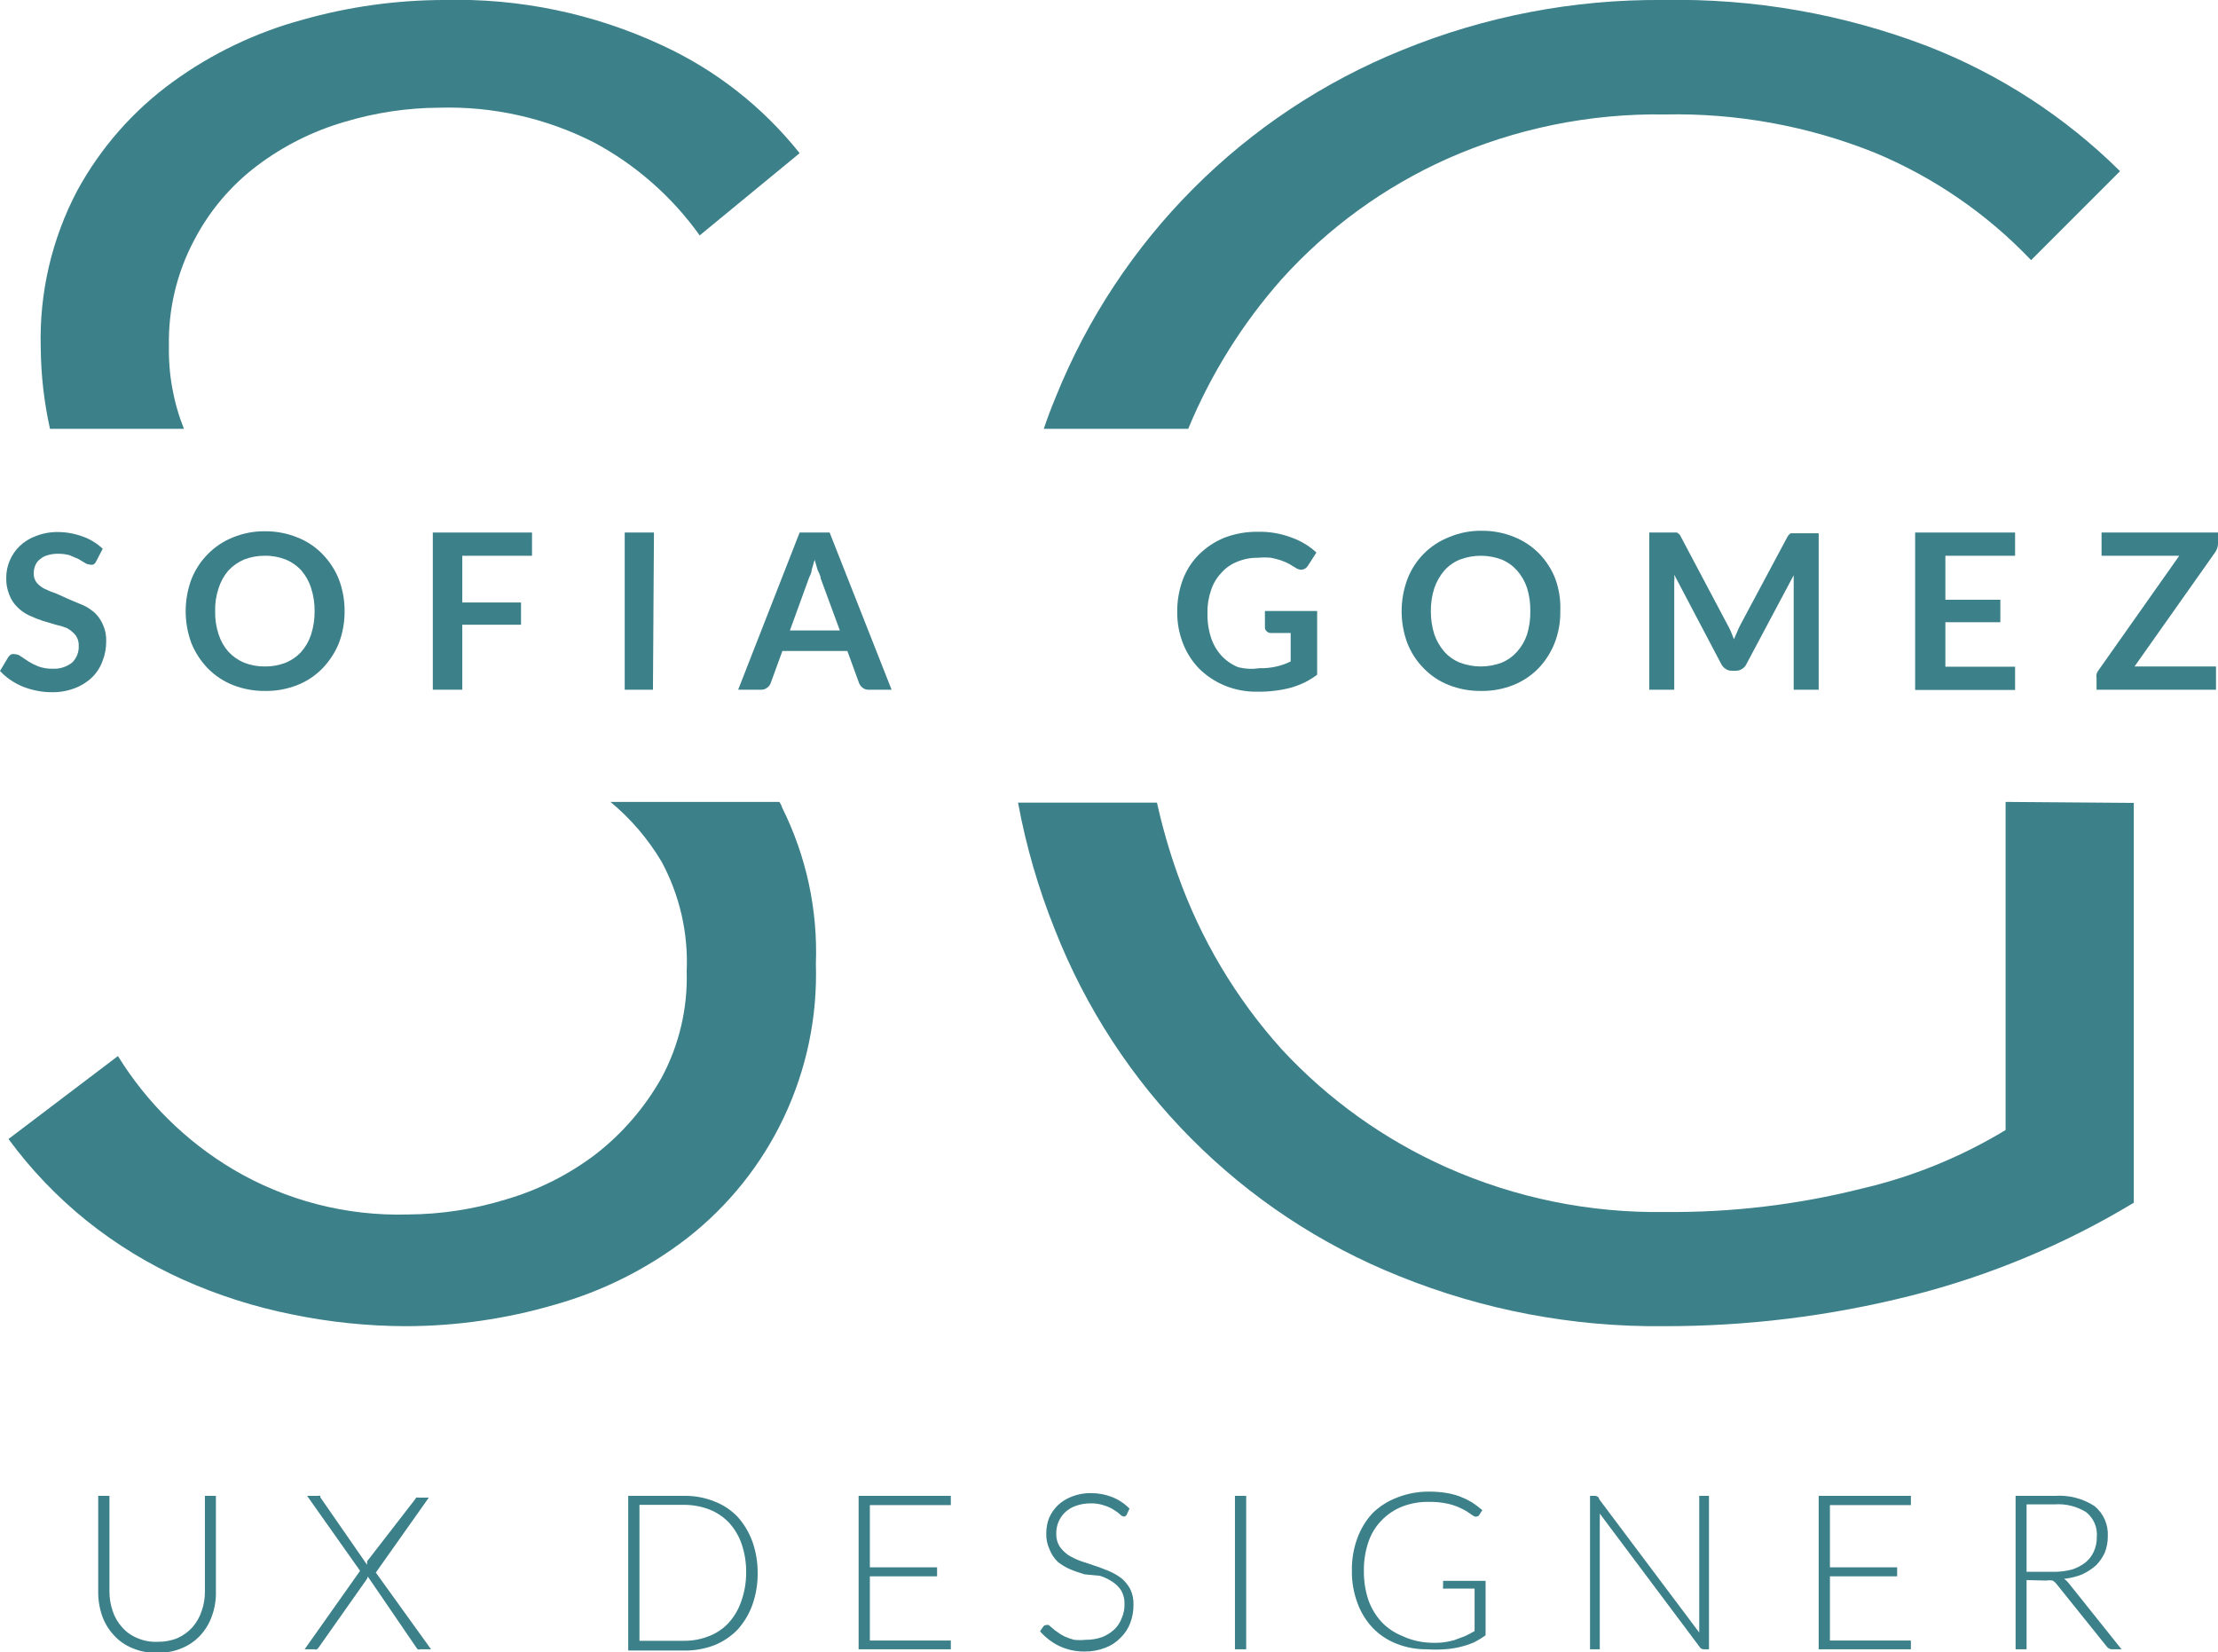
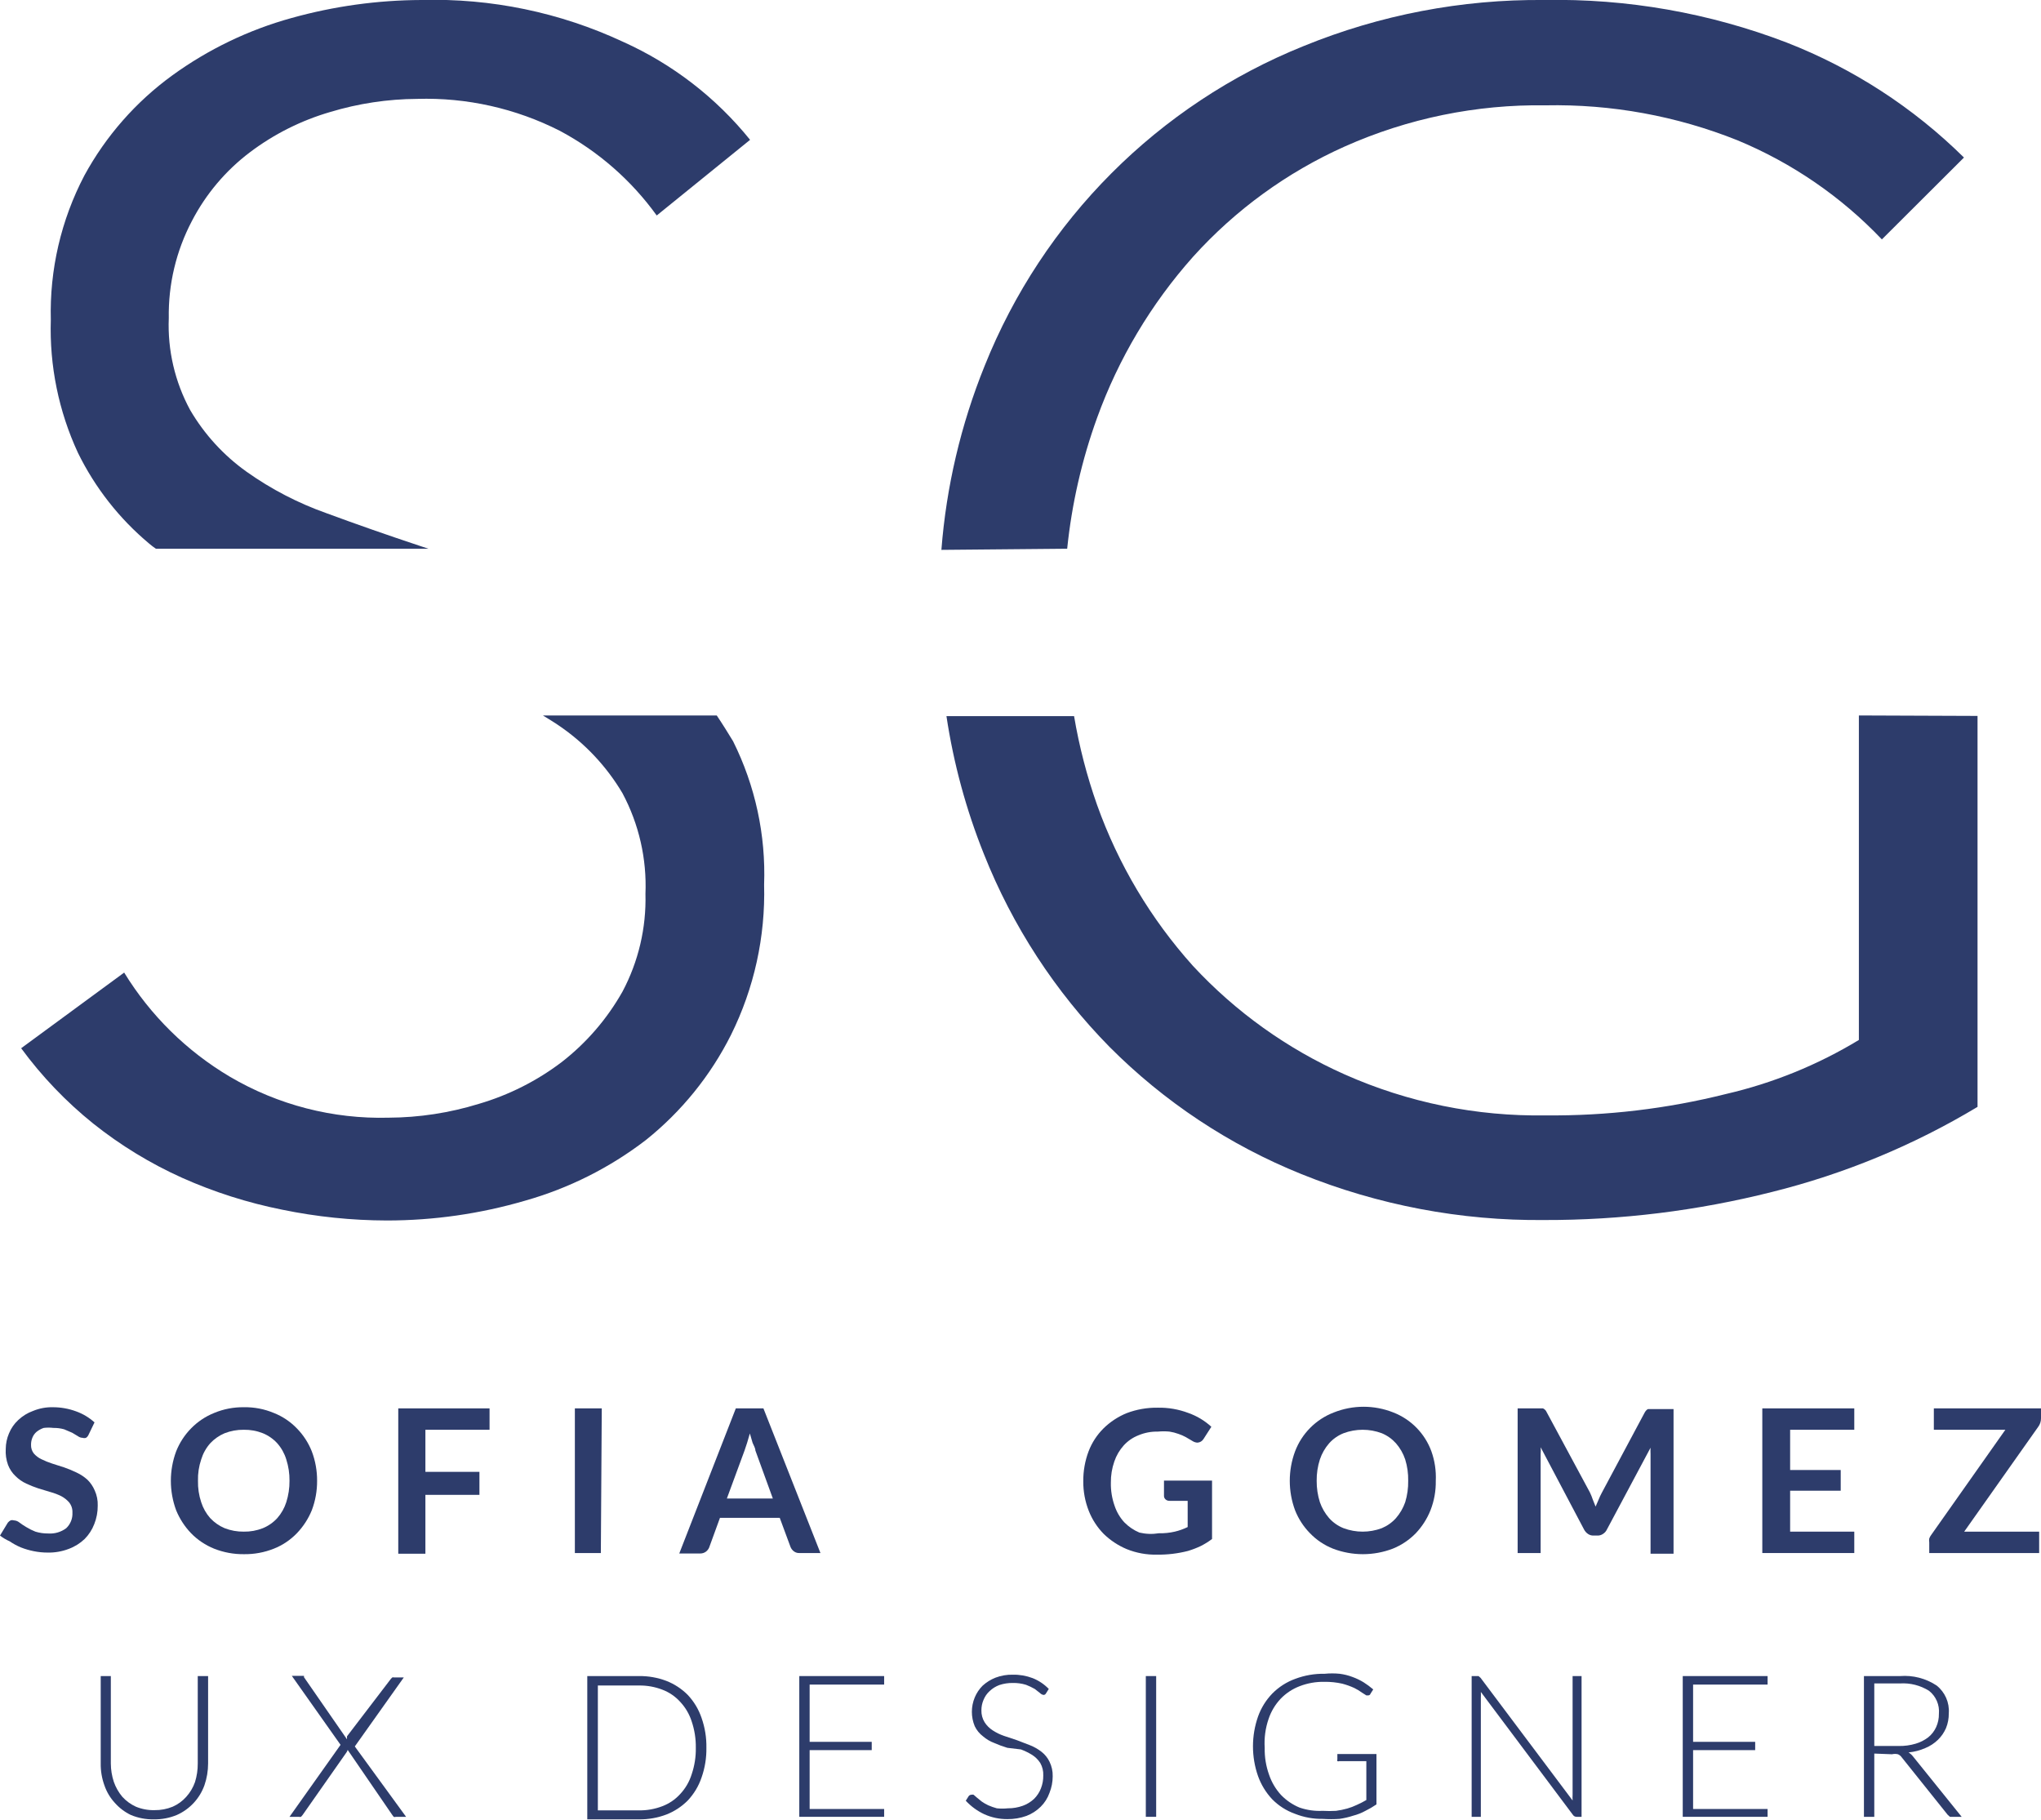
- <svg xmlns="http://www.w3.org/2000/svg" viewBox="0 0 88.76 66.09">
+ <svg xmlns="http://www.w3.org/2000/svg" viewBox="0 0 88.76 79.11">
  <defs>
-     <style>.cls-1{fill:#3c8089;}</style>
+     <style>.cls-1{fill:#2d3c6b;}</style>
  </defs>
  <g id="Layer_2" data-name="Layer 2">
    <g id="Layer_1-2" data-name="Layer 1">
-       <path class="cls-1" d="M47.55,17.16a21.36,21.36,0,0,1,3.75-6,19.85,19.85,0,0,1,6.6-4.8,20.69,20.69,0,0,1,8.74-1.78A21.35,21.35,0,0,1,75,6.1a18.38,18.38,0,0,1,6.28,4.31l3.56-3.56a22.58,22.58,0,0,0-7.7-5A28.06,28.06,0,0,0,66.56,0,27,27,0,0,0,56.12,2,25.08,25.08,0,0,0,42.24,15.91c-.17.41-.33.83-.47,1.25Z" />
-       <path class="cls-1" d="M80.26,32.09V45.22a19.71,19.71,0,0,1-5.78,2.35,31,31,0,0,1-7.84.93,20.69,20.69,0,0,1-8.74-1.78A20.2,20.2,0,0,1,51.3,42a20.89,20.89,0,0,1-4.17-7,23.72,23.72,0,0,1-.83-2.88H40.74a26.46,26.46,0,0,0,1.47,5.07A24.62,24.62,0,0,0,56,51.07a27.45,27.45,0,0,0,10.55,2,40.11,40.11,0,0,0,9.92-1.22,32.77,32.77,0,0,0,8.92-3.72v-16Z" />
-       <path class="cls-1" d="M7.36,17.16a8.52,8.52,0,0,1-.6-3.32,8.64,8.64,0,0,1,1-4.21,8.85,8.85,0,0,1,2.53-3,10.81,10.81,0,0,1,3.49-1.75,13.34,13.34,0,0,1,3.78-.57,12.83,12.83,0,0,1,6.21,1.39A12.37,12.37,0,0,1,28,9.42L32,6.13a15.13,15.13,0,0,0-5.49-4.31A19.46,19.46,0,0,0,17.75,0a20.91,20.91,0,0,0-5.64.79,15.92,15.92,0,0,0-5.2,2.49A13.15,13.15,0,0,0,3.09,7.63a12.7,12.7,0,0,0-1.46,6.28A15.64,15.64,0,0,0,2,17.16Z" />
-       <path class="cls-1" d="M31.19,32.09H24.43a9.23,9.23,0,0,1,2.05,2.4,8.45,8.45,0,0,1,1,4.38,8.47,8.47,0,0,1-1,4.25,10.23,10.23,0,0,1-2.63,3.06A11.06,11.06,0,0,1,20.24,48a13.58,13.58,0,0,1-3.92.6,13,13,0,0,1-7-1.81,13.57,13.57,0,0,1-4.6-4.53L.34,45.58a17.43,17.43,0,0,0,3.14,3.28,17.89,17.89,0,0,0,3.85,2.35,20.54,20.54,0,0,0,4.36,1.39,22.77,22.77,0,0,0,4.56.47,21.3,21.3,0,0,0,5.95-.86,15.55,15.55,0,0,0,5.27-2.64,13.4,13.4,0,0,0,5.18-11,12.94,12.94,0,0,0-1.35-6.25C31.27,32.21,31.23,32.16,31.19,32.09Z" />
-       <path class="cls-1" d="M3.85,22.46a.29.29,0,0,1-.11.13.24.24,0,0,1-.15,0,.35.35,0,0,1-.2-.07l-.25-.15-.35-.15a1.63,1.63,0,0,0-.47-.06,1.33,1.33,0,0,0-.42.06.72.72,0,0,0-.3.16.58.58,0,0,0-.19.25.83.83,0,0,0-.06.32.57.57,0,0,0,.12.37,1,1,0,0,0,.33.25,3.53,3.53,0,0,0,.47.19L2.8,24l.53.22a1.92,1.92,0,0,1,.47.31,1.45,1.45,0,0,1,.32.47,1.47,1.47,0,0,1,.13.66,2.11,2.11,0,0,1-.15.8,1.73,1.73,0,0,1-.42.65,2,2,0,0,1-.69.43,2.43,2.43,0,0,1-.92.16,3.05,3.05,0,0,1-.6-.06,3.19,3.19,0,0,1-.55-.16,2.65,2.65,0,0,1-.5-.27A2.36,2.36,0,0,1,0,26.85l.34-.57a.4.4,0,0,1,.12-.1.33.33,0,0,1,.15,0,.4.4,0,0,1,.23.09l.3.2a2.48,2.48,0,0,0,.4.2,1.57,1.57,0,0,0,.56.09,1.16,1.16,0,0,0,.78-.24.87.87,0,0,0,.27-.68A.66.66,0,0,0,3,25.39a1.23,1.23,0,0,0-.33-.26A2.56,2.56,0,0,0,2.23,25l-.53-.16a4.87,4.87,0,0,1-.53-.21,1.65,1.65,0,0,1-.46-.32,1.32,1.32,0,0,1-.33-.49,1.69,1.69,0,0,1-.13-.72,1.75,1.75,0,0,1,.14-.67,1.77,1.77,0,0,1,.4-.58,1.84,1.84,0,0,1,.65-.4,2.33,2.33,0,0,1,.87-.16,2.9,2.9,0,0,1,1,.18,2.24,2.24,0,0,1,.8.49Z" />
-       <path class="cls-1" d="M13.79,24.46a3.55,3.55,0,0,1-.23,1.28,3.18,3.18,0,0,1-.65,1,2.84,2.84,0,0,1-1,.67,3.38,3.38,0,0,1-1.3.24,3.46,3.46,0,0,1-1.3-.24,2.93,2.93,0,0,1-1-.67,3.18,3.18,0,0,1-.65-1,3.68,3.68,0,0,1,0-2.56,3,3,0,0,1,.65-1,2.93,2.93,0,0,1,1-.67,3.27,3.27,0,0,1,1.3-.25,3.38,3.38,0,0,1,1.3.25,2.84,2.84,0,0,1,1,.67,3.07,3.07,0,0,1,.65,1A3.55,3.55,0,0,1,13.79,24.46Zm-1.2,0a2.93,2.93,0,0,0-.14-.93,2,2,0,0,0-.39-.7,1.75,1.75,0,0,0-.63-.44,2.16,2.16,0,0,0-.83-.15,2.23,2.23,0,0,0-.83.15,1.84,1.84,0,0,0-.63.44,2,2,0,0,0-.39.7,2.67,2.67,0,0,0-.14.93,2.75,2.75,0,0,0,.14.93,1.94,1.94,0,0,0,.39.69,1.84,1.84,0,0,0,.63.44,2.23,2.23,0,0,0,.83.15,2.16,2.16,0,0,0,.83-.15,1.75,1.75,0,0,0,.63-.44,1.94,1.94,0,0,0,.39-.69A3,3,0,0,0,12.59,24.46Z" />
-       <path class="cls-1" d="M21.29,21.31v.93H18.5v1.87h2.35V25H18.5V27.6H17.32V21.31Z" />
-       <path class="cls-1" d="M26.13,27.6H25V21.31h1.17Z" />
-       <path class="cls-1" d="M35.68,27.6h-.9a.37.37,0,0,1-.25-.07.45.45,0,0,1-.15-.19l-.47-1.29h-2.6l-.47,1.29a.39.39,0,0,1-.14.18.36.36,0,0,1-.25.08h-.91L32,21.31h1.2Zm-4.07-2.37h2l-.77-2.09c0-.1-.07-.21-.12-.33l-.12-.41-.12.41c0,.13-.08.24-.11.33Z" />
-       <path class="cls-1" d="M50.4,26.74a2.77,2.77,0,0,0,.69-.07,2.66,2.66,0,0,0,.56-.2V25.33h-.79a.21.21,0,0,1-.17-.07.18.18,0,0,1-.07-.15v-.66h2.09V27a3.21,3.21,0,0,1-.5.31,3.93,3.93,0,0,1-.55.21,5.14,5.14,0,0,1-1.35.16A3.3,3.3,0,0,1,49,27.43a3.22,3.22,0,0,1-1-.66,3,3,0,0,1-.65-1,3.37,3.37,0,0,1-.24-1.29,3.62,3.62,0,0,1,.23-1.3,2.83,2.83,0,0,1,.65-1,3.14,3.14,0,0,1,1-.66,3.66,3.66,0,0,1,1.36-.24,3.56,3.56,0,0,1,1.33.23,2.9,2.9,0,0,1,1,.6l-.34.53a.33.33,0,0,1-.27.16.44.44,0,0,1-.21-.07l-.28-.17a2.52,2.52,0,0,0-.33-.14,3.15,3.15,0,0,0-.39-.1,2.64,2.64,0,0,0-.51,0,2.06,2.06,0,0,0-.84.16,1.62,1.62,0,0,0-.64.45,1.8,1.8,0,0,0-.41.7,2.6,2.6,0,0,0-.14.91,3,3,0,0,0,.15,1,2,2,0,0,0,.42.71,1.89,1.89,0,0,0,.66.45A2.18,2.18,0,0,0,50.4,26.74Z" />
-       <path class="cls-1" d="M62.44,24.46a3.35,3.35,0,0,1-.23,1.28,3.15,3.15,0,0,1-.64,1,2.93,2.93,0,0,1-1,.67,3.38,3.38,0,0,1-1.3.24,3.42,3.42,0,0,1-1.3-.24,2.84,2.84,0,0,1-1-.67,3,3,0,0,1-.65-1,3.68,3.68,0,0,1,0-2.56A2.92,2.92,0,0,1,58,21.49a3.24,3.24,0,0,1,1.3-.25,3.38,3.38,0,0,1,1.3.25,2.93,2.93,0,0,1,1,.67,3,3,0,0,1,.64,1A3.35,3.35,0,0,1,62.44,24.46Zm-1.2,0a2.94,2.94,0,0,0-.13-.93,2,2,0,0,0-.4-.7,1.71,1.71,0,0,0-.62-.44,2.37,2.37,0,0,0-1.66,0,1.67,1.67,0,0,0-.63.44,2.17,2.17,0,0,0-.4.7,2.93,2.93,0,0,0-.14.93,3,3,0,0,0,.14.93,2.12,2.12,0,0,0,.4.69,1.67,1.67,0,0,0,.63.44,2.37,2.37,0,0,0,1.66,0,1.71,1.71,0,0,0,.62-.44,2,2,0,0,0,.4-.69A3,3,0,0,0,61.24,24.46Z" />
-       <path class="cls-1" d="M69.27,25.28l.12.3.13-.3a2.75,2.75,0,0,1,.14-.3l1.86-3.48a.43.43,0,0,1,.07-.1.21.21,0,0,1,.08-.06l.11,0h1V27.6h-1V23.54c0-.07,0-.16,0-.25s0-.18,0-.27l-1.9,3.57a.42.42,0,0,1-.17.18.4.4,0,0,1-.24.07h-.17a.4.4,0,0,1-.24-.07.49.49,0,0,1-.17-.18L67,23a1.27,1.27,0,0,1,0,.28c0,.09,0,.17,0,.25V27.6H66V21.31h1l.11,0,.08.06a.26.26,0,0,1,.07.1L69.13,25C69.18,25.09,69.23,25.18,69.27,25.28Z" />
-       <path class="cls-1" d="M80.64,21.31v.93H77.85V24h2.2v.9h-2.2v1.78h2.79v.93h-4V21.31Z" />
-       <path class="cls-1" d="M88.76,21.31v.43a.61.61,0,0,1-.12.37l-3.22,4.56h3.26v.93H83.9v-.46a.51.51,0,0,1,0-.17.55.55,0,0,1,.08-.15l3.23-4.58H84.1v-.93Z" />
-       <path class="cls-1" d="M6.31,65.7a2,2,0,0,0,.8-.15,1.83,1.83,0,0,0,.59-.43,1.9,1.9,0,0,0,.37-.65,2.32,2.32,0,0,0,.13-.8V59.86h.44v3.81a2.67,2.67,0,0,1-.16,1,2.23,2.23,0,0,1-.46.77,2.09,2.09,0,0,1-.73.51,2.38,2.38,0,0,1-1,.19,2.33,2.33,0,0,1-1-.19,2,2,0,0,1-.73-.51,2.25,2.25,0,0,1-.47-.77,2.91,2.91,0,0,1-.16-1V59.86h.45v3.81a2.36,2.36,0,0,0,.13.8,1.77,1.77,0,0,0,.37.64,1.58,1.58,0,0,0,.59.43A1.83,1.83,0,0,0,6.31,65.7Z" />
-       <path class="cls-1" d="M14.41,62.86l-2.12-3h.44a.12.12,0,0,1,.09,0l0,.06,1.87,2.7a.64.64,0,0,1,0-.07.16.16,0,0,0,0-.07L16.61,60a.18.18,0,0,1,.05-.07.11.11,0,0,1,.08,0h.42l-2.12,3L17.25,66h-.44a.1.1,0,0,1-.09,0,.19.19,0,0,1-.06-.07l-1.94-2.84a.31.31,0,0,1-.06.13l-1.91,2.71a.23.23,0,0,1-.07.07.1.1,0,0,1-.09,0h-.4Z" />
-       <path class="cls-1" d="M30.32,62.94a3.7,3.7,0,0,1-.21,1.28,3,3,0,0,1-.6,1,2.71,2.71,0,0,1-.93.62,3.29,3.29,0,0,1-1.2.21H25.14V59.86h2.24a3.09,3.09,0,0,1,1.2.22,2.55,2.55,0,0,1,.93.61,3.06,3.06,0,0,1,.6,1A3.7,3.7,0,0,1,30.32,62.94Zm-.46,0a3.43,3.43,0,0,0-.18-1.15,2.45,2.45,0,0,0-.5-.85,2.21,2.21,0,0,0-.78-.53,2.8,2.8,0,0,0-1-.19H25.59v5.44h1.79a2.61,2.61,0,0,0,1-.19,2.08,2.08,0,0,0,.78-.53,2.45,2.45,0,0,0,.5-.85A3.39,3.39,0,0,0,29.86,62.94Z" />
-       <path class="cls-1" d="M38.05,59.86v.37H34.81v2.49H37.5v.36H34.81v2.57h3.24V66H34.36V59.86Z" />
-       <path class="cls-1" d="M45.09,60.61a.14.14,0,0,1-.11.08.28.28,0,0,1-.15-.08,1.25,1.25,0,0,0-.24-.18,1.49,1.49,0,0,0-.38-.18,1.62,1.62,0,0,0-.57-.09,1.78,1.78,0,0,0-.59.1,1.24,1.24,0,0,0-.43.26,1.15,1.15,0,0,0-.35.84.93.93,0,0,0,.13.52,1.45,1.45,0,0,0,.35.35,2.9,2.9,0,0,0,.5.24l.57.19c.19.06.38.14.56.21a2.43,2.43,0,0,1,.5.29,1.47,1.47,0,0,1,.35.43,1.34,1.34,0,0,1,.13.63,2,2,0,0,1-.13.73,1.6,1.6,0,0,1-.39.59,1.62,1.62,0,0,1-.61.4,2.21,2.21,0,0,1-.84.15,2.32,2.32,0,0,1-1-.22,2.44,2.44,0,0,1-.77-.59l.13-.19a.14.14,0,0,1,.12-.06.15.15,0,0,1,.1,0l.15.13a1.41,1.41,0,0,0,.21.16,1.48,1.48,0,0,0,.28.17,2.64,2.64,0,0,0,.37.13,2.26,2.26,0,0,0,.47,0,1.9,1.9,0,0,0,.66-.11,1.63,1.63,0,0,0,.48-.3,1.19,1.19,0,0,0,.3-.46,1.3,1.3,0,0,0,.11-.56,1,1,0,0,0-.13-.54,1.17,1.17,0,0,0-.35-.35,1.93,1.93,0,0,0-.5-.24L43.4,63c-.19-.06-.38-.12-.57-.2a2.18,2.18,0,0,1-.49-.29A1.39,1.39,0,0,1,42,62a1.41,1.41,0,0,1-.13-.66,1.71,1.71,0,0,1,.11-.59,1.6,1.6,0,0,1,.35-.51,1.67,1.67,0,0,1,.56-.35,2,2,0,0,1,.76-.14,2.31,2.31,0,0,1,.86.16,2,2,0,0,1,.69.46Z" />
-       <path class="cls-1" d="M49.87,66h-.45V59.86h.45Z" />
-       <path class="cls-1" d="M57.12,65.73a3.52,3.52,0,0,0,.58,0,3.41,3.41,0,0,0,.48-.09l.43-.16a3.84,3.84,0,0,0,.4-.21V63.57H57.83a.11.11,0,0,1-.08,0,.09.09,0,0,1,0-.07v-.24h1.7v2.18a3.4,3.4,0,0,1-.48.29A3.57,3.57,0,0,1,57.8,66a5.16,5.16,0,0,1-.71,0,3.19,3.19,0,0,1-1.22-.23,2.68,2.68,0,0,1-.94-.63,2.89,2.89,0,0,1-.61-1,3.53,3.53,0,0,1-.22-1.29,3.58,3.58,0,0,1,.22-1.3,2.94,2.94,0,0,1,.61-1,2.85,2.85,0,0,1,1-.63,3.44,3.44,0,0,1,1.28-.23,4.4,4.4,0,0,1,.65.05,3,3,0,0,1,.55.14,3.54,3.54,0,0,1,.48.23,4.35,4.35,0,0,1,.43.32l-.12.19a.14.14,0,0,1-.11.07l-.07,0a.93.93,0,0,1-.19-.12,2,2,0,0,0-.34-.2,2.3,2.3,0,0,0-.53-.19,3.31,3.31,0,0,0-.77-.08,2.85,2.85,0,0,0-1.08.19,2.32,2.32,0,0,0-.82.55,2.24,2.24,0,0,0-.53.87,3.43,3.43,0,0,0-.18,1.15,3.59,3.59,0,0,0,.18,1.17,2.59,2.59,0,0,0,.53.88,2.33,2.33,0,0,0,.81.55A2.87,2.87,0,0,0,57.12,65.73Z" />
-       <path class="cls-1" d="M63.91,59.88A.15.15,0,0,1,64,60l4,5.33c0-.09,0-.17,0-.25V59.86h.39V66h-.21a.18.18,0,0,1-.16-.09l-4-5.34a2.18,2.18,0,0,1,0,.25V66h-.39V59.86h.22Z" />
-       <path class="cls-1" d="M76.47,59.86v.37H73.23v2.49h2.69v.36H73.23v2.57h3.24V66H72.78V59.86Z" />
-       <path class="cls-1" d="M81.1,63.23V66h-.44V59.86h1.57a2.58,2.58,0,0,1,1.59.41,1.46,1.46,0,0,1,.53,1.21,1.71,1.71,0,0,1-.12.65,1.78,1.78,0,0,1-.35.51,2.38,2.38,0,0,1-.55.36,2.69,2.69,0,0,1-.73.18.8.8,0,0,1,.19.18L84.9,66h-.38a.27.27,0,0,1-.22-.12l-2-2.49a.52.52,0,0,0-.16-.14.78.78,0,0,0-.26,0Zm0-.33h1.07a2.78,2.78,0,0,0,.74-.09,1.72,1.72,0,0,0,.54-.28,1.19,1.19,0,0,0,.34-.44,1.37,1.37,0,0,0,.12-.58,1.14,1.14,0,0,0-.43-1,2.1,2.1,0,0,0-1.25-.31H81.1Z" />
+       <path class="cls-1" d="M46.41,23.86a23.88,23.88,0,0,1,1.3-5.69,21.55,21.55,0,0,1,4.17-7,19.72,19.72,0,0,1,6.6-4.8,20.69,20.69,0,0,1,8.74-1.79A21.31,21.31,0,0,1,75.56,6.1a18.38,18.38,0,0,1,6.28,4.31l3.57-3.56a22.72,22.72,0,0,0-7.71-5A28,28,0,0,0,67.15,0,27,27,0,0,0,56.7,2,25,25,0,0,0,42.82,15.91a26.88,26.88,0,0,0-1.88,8Z" />
+       <path class="cls-1" d="M80.84,31.11V45.22a19.71,19.71,0,0,1-5.78,2.35,31,31,0,0,1-7.84.93,20.69,20.69,0,0,1-8.74-1.78A20.2,20.2,0,0,1,51.88,42a21.06,21.06,0,0,1-4.17-7,23.14,23.14,0,0,1-1-3.86H41.16a26.84,26.84,0,0,0,1.63,6,25.22,25.22,0,0,0,5.46,8.38,24.92,24.92,0,0,0,8.34,5.53,27.47,27.47,0,0,0,10.56,2,40.09,40.09,0,0,0,9.91-1.22A32.64,32.64,0,0,0,86,48.13v-17Z" />
+       <path class="cls-1" d="M3.85,62.39a.29.29,0,0,1-.11.13.24.24,0,0,1-.15,0,.35.35,0,0,1-.2-.07l-.25-.15-.35-.15a1.63,1.63,0,0,0-.47-.06,1.73,1.73,0,0,0-.42,0,1,1,0,0,0-.31.17.64.64,0,0,0-.18.25.79.79,0,0,0-.06.32.57.57,0,0,0,.12.37,1,1,0,0,0,.33.25,3.53,3.53,0,0,0,.47.19l.53.17a4.93,4.93,0,0,1,.53.22,1.92,1.92,0,0,1,.47.31,1.45,1.45,0,0,1,.32.47,1.47,1.47,0,0,1,.13.66,2.11,2.11,0,0,1-.15.8,1.87,1.87,0,0,1-.42.65,2,2,0,0,1-.69.43,2.43,2.43,0,0,1-.92.16,3.05,3.05,0,0,1-.6-.06,3.19,3.19,0,0,1-.55-.16,2.65,2.65,0,0,1-.5-.27A2,2,0,0,1,0,66.77l.34-.56a.4.4,0,0,1,.12-.1.23.23,0,0,1,.14,0,.4.4,0,0,1,.24.09,3.11,3.11,0,0,0,.3.2,2.48,2.48,0,0,0,.4.2,1.84,1.84,0,0,0,.56.08,1.17,1.17,0,0,0,.78-.23.87.87,0,0,0,.27-.68A.66.66,0,0,0,3,65.32a1.23,1.23,0,0,0-.33-.26,2.56,2.56,0,0,0-.47-.18l-.53-.16a4.87,4.87,0,0,1-.53-.21,1.65,1.65,0,0,1-.46-.32,1.32,1.32,0,0,1-.33-.49A1.72,1.72,0,0,1,.25,63a1.75,1.75,0,0,1,.14-.67,1.63,1.63,0,0,1,.4-.58,1.84,1.84,0,0,1,.65-.4,2.14,2.14,0,0,1,.87-.16,2.9,2.9,0,0,1,1,.18,2.37,2.37,0,0,1,.8.48Z" />
+       <path class="cls-1" d="M13.79,64.39a3.55,3.55,0,0,1-.23,1.28,3.18,3.18,0,0,1-.65,1,2.84,2.84,0,0,1-1,.67,3.38,3.38,0,0,1-1.3.24,3.42,3.42,0,0,1-1.3-.24,2.93,2.93,0,0,1-1-.67,3.18,3.18,0,0,1-.65-1,3.68,3.68,0,0,1,0-2.56,3,3,0,0,1,.65-1,2.93,2.93,0,0,1,1-.67,3.24,3.24,0,0,1,1.3-.25,3.21,3.21,0,0,1,1.3.25,2.84,2.84,0,0,1,1,.67,3,3,0,0,1,.65,1A3.55,3.55,0,0,1,13.79,64.39Zm-1.2,0a2.93,2.93,0,0,0-.14-.93,1.9,1.9,0,0,0-.39-.7,1.75,1.75,0,0,0-.63-.44,2.16,2.16,0,0,0-.83-.15,2.23,2.23,0,0,0-.83.15,1.84,1.84,0,0,0-.63.44,1.9,1.9,0,0,0-.39.7,2.67,2.67,0,0,0-.14.93,2.75,2.75,0,0,0,.14.93,1.94,1.94,0,0,0,.39.69,1.84,1.84,0,0,0,.63.44,2.23,2.23,0,0,0,.83.15,2.16,2.16,0,0,0,.83-.15,1.75,1.75,0,0,0,.63-.44,1.94,1.94,0,0,0,.39-.69A3,3,0,0,0,12.59,64.39Z" />
+       <path class="cls-1" d="M21.29,61.24v.93H18.5V64h2.35V65H18.5v2.56H17.32V61.24Z" />
+       <path class="cls-1" d="M26.13,67.53H25V61.24h1.17Z" />
+       <path class="cls-1" d="M35.68,67.53h-.9a.37.37,0,0,1-.25-.07.45.45,0,0,1-.15-.19L33.91,66h-2.6l-.47,1.29a.44.44,0,0,1-.14.18.41.41,0,0,1-.25.08h-.91L32,61.24h1.2Zm-4.07-2.37h2l-.76-2.09c0-.1-.07-.21-.12-.33l-.12-.41-.12.41-.11.33Z" />
+       <path class="cls-1" d="M50.4,66.67a2.77,2.77,0,0,0,.69-.07,2.66,2.66,0,0,0,.56-.2V65.26h-.79a.24.24,0,0,1-.18-.07.2.2,0,0,1-.06-.15v-.66h2.09v2.54a3.21,3.21,0,0,1-.5.31,3.93,3.93,0,0,1-.55.21,5.14,5.14,0,0,1-1.35.16A3.3,3.3,0,0,1,49,67.36a3.22,3.22,0,0,1-1-.66,3,3,0,0,1-.65-1,3.44,3.44,0,0,1-.24-1.29,3.62,3.62,0,0,1,.23-1.3,2.83,2.83,0,0,1,.65-1,3.14,3.14,0,0,1,1-.66,3.66,3.66,0,0,1,1.36-.24,3.56,3.56,0,0,1,1.33.23,2.9,2.9,0,0,1,1,.6l-.34.53a.33.33,0,0,1-.27.16.44.44,0,0,1-.21-.07l-.29-.17a1.92,1.92,0,0,0-.32-.14,2,2,0,0,0-.39-.1,2.64,2.64,0,0,0-.51,0,2.06,2.06,0,0,0-.84.16,1.7,1.7,0,0,0-.64.44,2,2,0,0,0-.41.7,2.69,2.69,0,0,0-.15.92,2.84,2.84,0,0,0,.16,1,2,2,0,0,0,.42.72,2,2,0,0,0,.66.45A2.18,2.18,0,0,0,50.4,66.67Z" />
+       <path class="cls-1" d="M62.44,64.39a3.35,3.35,0,0,1-.23,1.28,3.15,3.15,0,0,1-.64,1,2.93,2.93,0,0,1-1,.67,3.64,3.64,0,0,1-2.6,0,2.84,2.84,0,0,1-1-.67,3,3,0,0,1-.65-1,3.68,3.68,0,0,1,0-2.56A2.92,2.92,0,0,1,58,61.42a3.5,3.5,0,0,1,2.6,0,2.87,2.87,0,0,1,1.65,1.69A3.35,3.35,0,0,1,62.44,64.39Zm-1.2,0a2.94,2.94,0,0,0-.13-.93,2.07,2.07,0,0,0-.4-.7,1.71,1.71,0,0,0-.62-.44,2.37,2.37,0,0,0-1.66,0,1.67,1.67,0,0,0-.63.44,2.07,2.07,0,0,0-.4.7,2.93,2.93,0,0,0-.14.93,3,3,0,0,0,.14.93,2.12,2.12,0,0,0,.4.69,1.67,1.67,0,0,0,.63.44,2.37,2.37,0,0,0,1.66,0,1.71,1.71,0,0,0,.62-.44,2.12,2.12,0,0,0,.4-.69A3,3,0,0,0,61.24,64.39Z" />
+       <path class="cls-1" d="M69.27,65.21l.12.3.13-.3a2.75,2.75,0,0,1,.14-.3l1.86-3.48a.43.43,0,0,1,.07-.1.21.21,0,0,1,.08-.06l.11,0h1v6.29h-1V63.47c0-.08,0-.16,0-.25a2.45,2.45,0,0,1,0-.27l-1.9,3.56a.45.45,0,0,1-.17.19.4.4,0,0,1-.24.07h-.17a.4.4,0,0,1-.24-.07.53.53,0,0,1-.17-.19L67,62.93a1.43,1.43,0,0,1,0,.29c0,.09,0,.17,0,.25v4.06H66V61.24h1l.1,0a.24.24,0,0,1,.09.06.26.26,0,0,1,.07.1l1.88,3.49A2.59,2.59,0,0,1,69.27,65.21Z" />
+       <path class="cls-1" d="M80.64,61.24v.93H77.85v1.75h2.2v.9h-2.2V66.6h2.79v.93h-4V61.24Z" />
+       <path class="cls-1" d="M88.76,61.24v.43a.61.61,0,0,1-.12.37L85.42,66.6h3.26v.93H83.9v-.46a.51.51,0,0,1,0-.17.55.55,0,0,1,.08-.15l3.23-4.58H84.1v-.93Z" />
+       <path class="cls-1" d="M6.72,78.71a2,2,0,0,0,.79-.15,1.7,1.7,0,0,0,.59-.43,1.88,1.88,0,0,0,.38-.64,2.64,2.64,0,0,0,.12-.81v-3.8h.45v3.8a2.91,2.91,0,0,1-.16.95,2.24,2.24,0,0,1-1.2,1.29,2.5,2.5,0,0,1-1,.19,2.47,2.47,0,0,1-1-.19A2.2,2.2,0,0,1,5,78.4a2.14,2.14,0,0,1-.46-.77,2.67,2.67,0,0,1-.16-.95v-3.8h.44v3.8a2.58,2.58,0,0,0,.13.8,2.08,2.08,0,0,0,.37.65,1.83,1.83,0,0,0,.59.43A2,2,0,0,0,6.72,78.71Z" />
+       <path class="cls-1" d="M14.81,75.87l-2.12-3h.44l.09,0,0,.06,1.87,2.7,0-.07a.21.21,0,0,1,0-.06L17,73l.06-.06a.09.09,0,0,1,.07,0h.43l-2.13,3L17.66,79h-.44a.13.13,0,0,1-.1,0l-.06-.08-1.94-2.83a.34.34,0,0,1-.06.12l-1.9,2.71-.07.08A.16.16,0,0,1,13,79h-.41Z" />
+       <path class="cls-1" d="M30.72,76a3.71,3.71,0,0,1-.21,1.29,2.74,2.74,0,0,1-.6,1,2.69,2.69,0,0,1-.93.61,3.23,3.23,0,0,1-1.19.21H25.54V72.88h2.25a3.23,3.23,0,0,1,1.19.21,2.69,2.69,0,0,1,.93.61,2.74,2.74,0,0,1,.6,1A3.7,3.7,0,0,1,30.72,76Zm-.46,0a3.43,3.43,0,0,0-.18-1.15,2.25,2.25,0,0,0-.5-.85,2,2,0,0,0-.78-.53,2.71,2.71,0,0,0-1-.18H26v5.43h1.8a2.71,2.71,0,0,0,1-.18,2,2,0,0,0,.78-.53,2.22,2.22,0,0,0,.5-.86A3.39,3.39,0,0,0,30.26,76Z" />
+       <path class="cls-1" d="M38.45,72.88v.37H35.21v2.49h2.7v.36h-2.7v2.56h3.24V79H34.76V72.88Z" />
+       <path class="cls-1" d="M45.49,73.63a.12.12,0,0,1-.11.07.28.28,0,0,1-.15-.08L45,73.44a2.74,2.74,0,0,0-.38-.18,1.82,1.82,0,0,0-.57-.08,1.78,1.78,0,0,0-.59.09,1.25,1.25,0,0,0-.42.26,1.05,1.05,0,0,0-.27.39,1.13,1.13,0,0,0-.09.45.94.94,0,0,0,.14.52,1.17,1.17,0,0,0,.35.35,2.23,2.23,0,0,0,.49.24l.57.19.57.22a2,2,0,0,1,.49.28,1.21,1.21,0,0,1,.35.43,1.35,1.35,0,0,1,.14.64,1.92,1.92,0,0,1-.14.72,1.58,1.58,0,0,1-.38.6,1.79,1.79,0,0,1-.62.4,2.37,2.37,0,0,1-.83.14,2.4,2.4,0,0,1-1-.21A2.59,2.59,0,0,1,42,78.3l.12-.19a.15.15,0,0,1,.12-.07.19.19,0,0,1,.1,0l.15.13.21.17a1.87,1.87,0,0,0,.28.16,2.64,2.64,0,0,0,.37.13,2.28,2.28,0,0,0,.48,0,1.88,1.88,0,0,0,.65-.11,1.44,1.44,0,0,0,.49-.3,1.31,1.31,0,0,0,.3-.46,1.47,1.47,0,0,0,.1-.56,1,1,0,0,0-.13-.54,1.17,1.17,0,0,0-.35-.35,2.79,2.79,0,0,0-.49-.24L43.81,76a4.79,4.79,0,0,1-.57-.21,1.59,1.59,0,0,1-.49-.29,1.2,1.2,0,0,1-.36-.44,1.63,1.63,0,0,1,0-1.25,1.57,1.57,0,0,1,.34-.51,1.84,1.84,0,0,1,.56-.35,2,2,0,0,1,.76-.13,2.31,2.31,0,0,1,.86.15,2,2,0,0,1,.7.47Z" />
+       <path class="cls-1" d="M50.28,79h-.45V72.88h.45Z" />
+       <path class="cls-1" d="M57.52,78.74a5.09,5.09,0,0,0,.58,0,3.54,3.54,0,0,0,.49-.1,2.61,2.61,0,0,0,.42-.16,4,4,0,0,0,.41-.21V76.58H58.24a.1.1,0,0,1-.08,0,.08.08,0,0,1,0-.07v-.24h1.7v2.19a3.77,3.77,0,0,1-.48.28,2.25,2.25,0,0,1-.53.21,3.52,3.52,0,0,1-.6.14,5.39,5.39,0,0,1-.72,0,3.14,3.14,0,0,1-1.21-.22,2.62,2.62,0,0,1-1-.64,2.91,2.91,0,0,1-.61-1,3.92,3.92,0,0,1,0-2.59,2.78,2.78,0,0,1,.62-1,2.69,2.69,0,0,1,1-.64,3.47,3.47,0,0,1,1.28-.22,3.3,3.3,0,0,1,.65,0,2.42,2.42,0,0,1,.56.14,2.65,2.65,0,0,1,.48.23,3.77,3.77,0,0,1,.42.31l-.12.19a.1.1,0,0,1-.1.07l-.08,0-.19-.12a2.18,2.18,0,0,0-.33-.2,3.18,3.18,0,0,0-.53-.19,3.37,3.37,0,0,0-.77-.08,2.85,2.85,0,0,0-1.08.19,2.28,2.28,0,0,0-.83.55,2.38,2.38,0,0,0-.52.87A3.23,3.23,0,0,0,55,76a3.26,3.26,0,0,0,.19,1.17,2.48,2.48,0,0,0,.52.88,2.38,2.38,0,0,0,.81.55A2.68,2.68,0,0,0,57.52,78.74Z" />
+       <path class="cls-1" d="M64.31,72.89l.08.07,4,5.33a2.09,2.09,0,0,1,0-.25V72.88h.39V79h-.22a.19.19,0,0,1-.16-.09l-4-5.34a2.29,2.29,0,0,1,0,.25V79H64V72.88h.31Z" />
+       <path class="cls-1" d="M76.87,72.88v.37H73.63v2.49h2.7v.36h-2.7v2.56h3.24V79H73.18V72.88Z" />
+       <path class="cls-1" d="M81.51,76.25V79h-.45V72.88h1.57a2.52,2.52,0,0,1,1.59.41,1.41,1.41,0,0,1,.53,1.21,1.66,1.66,0,0,1-.12.64,1.6,1.6,0,0,1-.35.51,1.75,1.75,0,0,1-.55.36,2.37,2.37,0,0,1-.73.19.75.75,0,0,1,.19.17L85.31,79h-.39l-.12,0-.1-.09-2-2.5a.38.38,0,0,0-.16-.13.56.56,0,0,0-.26,0Zm0-.33h1.07a2.39,2.39,0,0,0,.73-.1,1.67,1.67,0,0,0,.55-.28,1.22,1.22,0,0,0,.34-.44,1.34,1.34,0,0,0,.12-.58,1.14,1.14,0,0,0-.43-1,2.13,2.13,0,0,0-1.26-.32H81.51Z" />
+       <path class="cls-1" d="M31.17,31.11H23.61c.24.15.48.29.71.45a9.26,9.26,0,0,1,2.75,2.93,8.55,8.55,0,0,1,1,4.38,8.57,8.57,0,0,1-1,4.25,10.26,10.26,0,0,1-2.64,3.06A11.15,11.15,0,0,1,20.82,48a13.53,13.53,0,0,1-3.92.6A12.93,12.93,0,0,1,10,46.82a13.4,13.4,0,0,1-4.6-4.53L.92,45.58a17.43,17.43,0,0,0,3.14,3.28,18.13,18.13,0,0,0,3.85,2.35,20.54,20.54,0,0,0,4.36,1.39,22.77,22.77,0,0,0,4.56.47,21.42,21.42,0,0,0,6-.86,15.59,15.59,0,0,0,5.26-2.64A13.74,13.74,0,0,0,31.79,45a13.86,13.86,0,0,0,1.44-6.53,12.93,12.93,0,0,0-1.35-6.24C31.66,31.87,31.42,31.48,31.17,31.11Z" />
+       <path class="cls-1" d="M6.49,23.64a3.15,3.15,0,0,0,.29.22H18.63l-.33-.11c-1.42-.47-2.79-.95-4.09-1.43a14.2,14.2,0,0,1-3.49-1.81,8.68,8.68,0,0,1-2.45-2.68,7.73,7.73,0,0,1-.93-4,8.75,8.75,0,0,1,1-4.21,8.85,8.85,0,0,1,2.53-3,10.81,10.81,0,0,1,3.49-1.75,13.34,13.34,0,0,1,3.78-.57,12.83,12.83,0,0,1,6.21,1.39,12.37,12.37,0,0,1,4.21,3.68l4.06-3.29A15,15,0,0,0,27.1,1.82,19.46,19.46,0,0,0,18.33,0a21.3,21.3,0,0,0-5.64.78,16.15,16.15,0,0,0-5.2,2.5A13.15,13.15,0,0,0,3.67,7.63a12.81,12.81,0,0,0-1.46,6.28,12.78,12.78,0,0,0,1.18,5.78A12.07,12.07,0,0,0,6.49,23.64Z" />
    </g>
  </g>
</svg>
